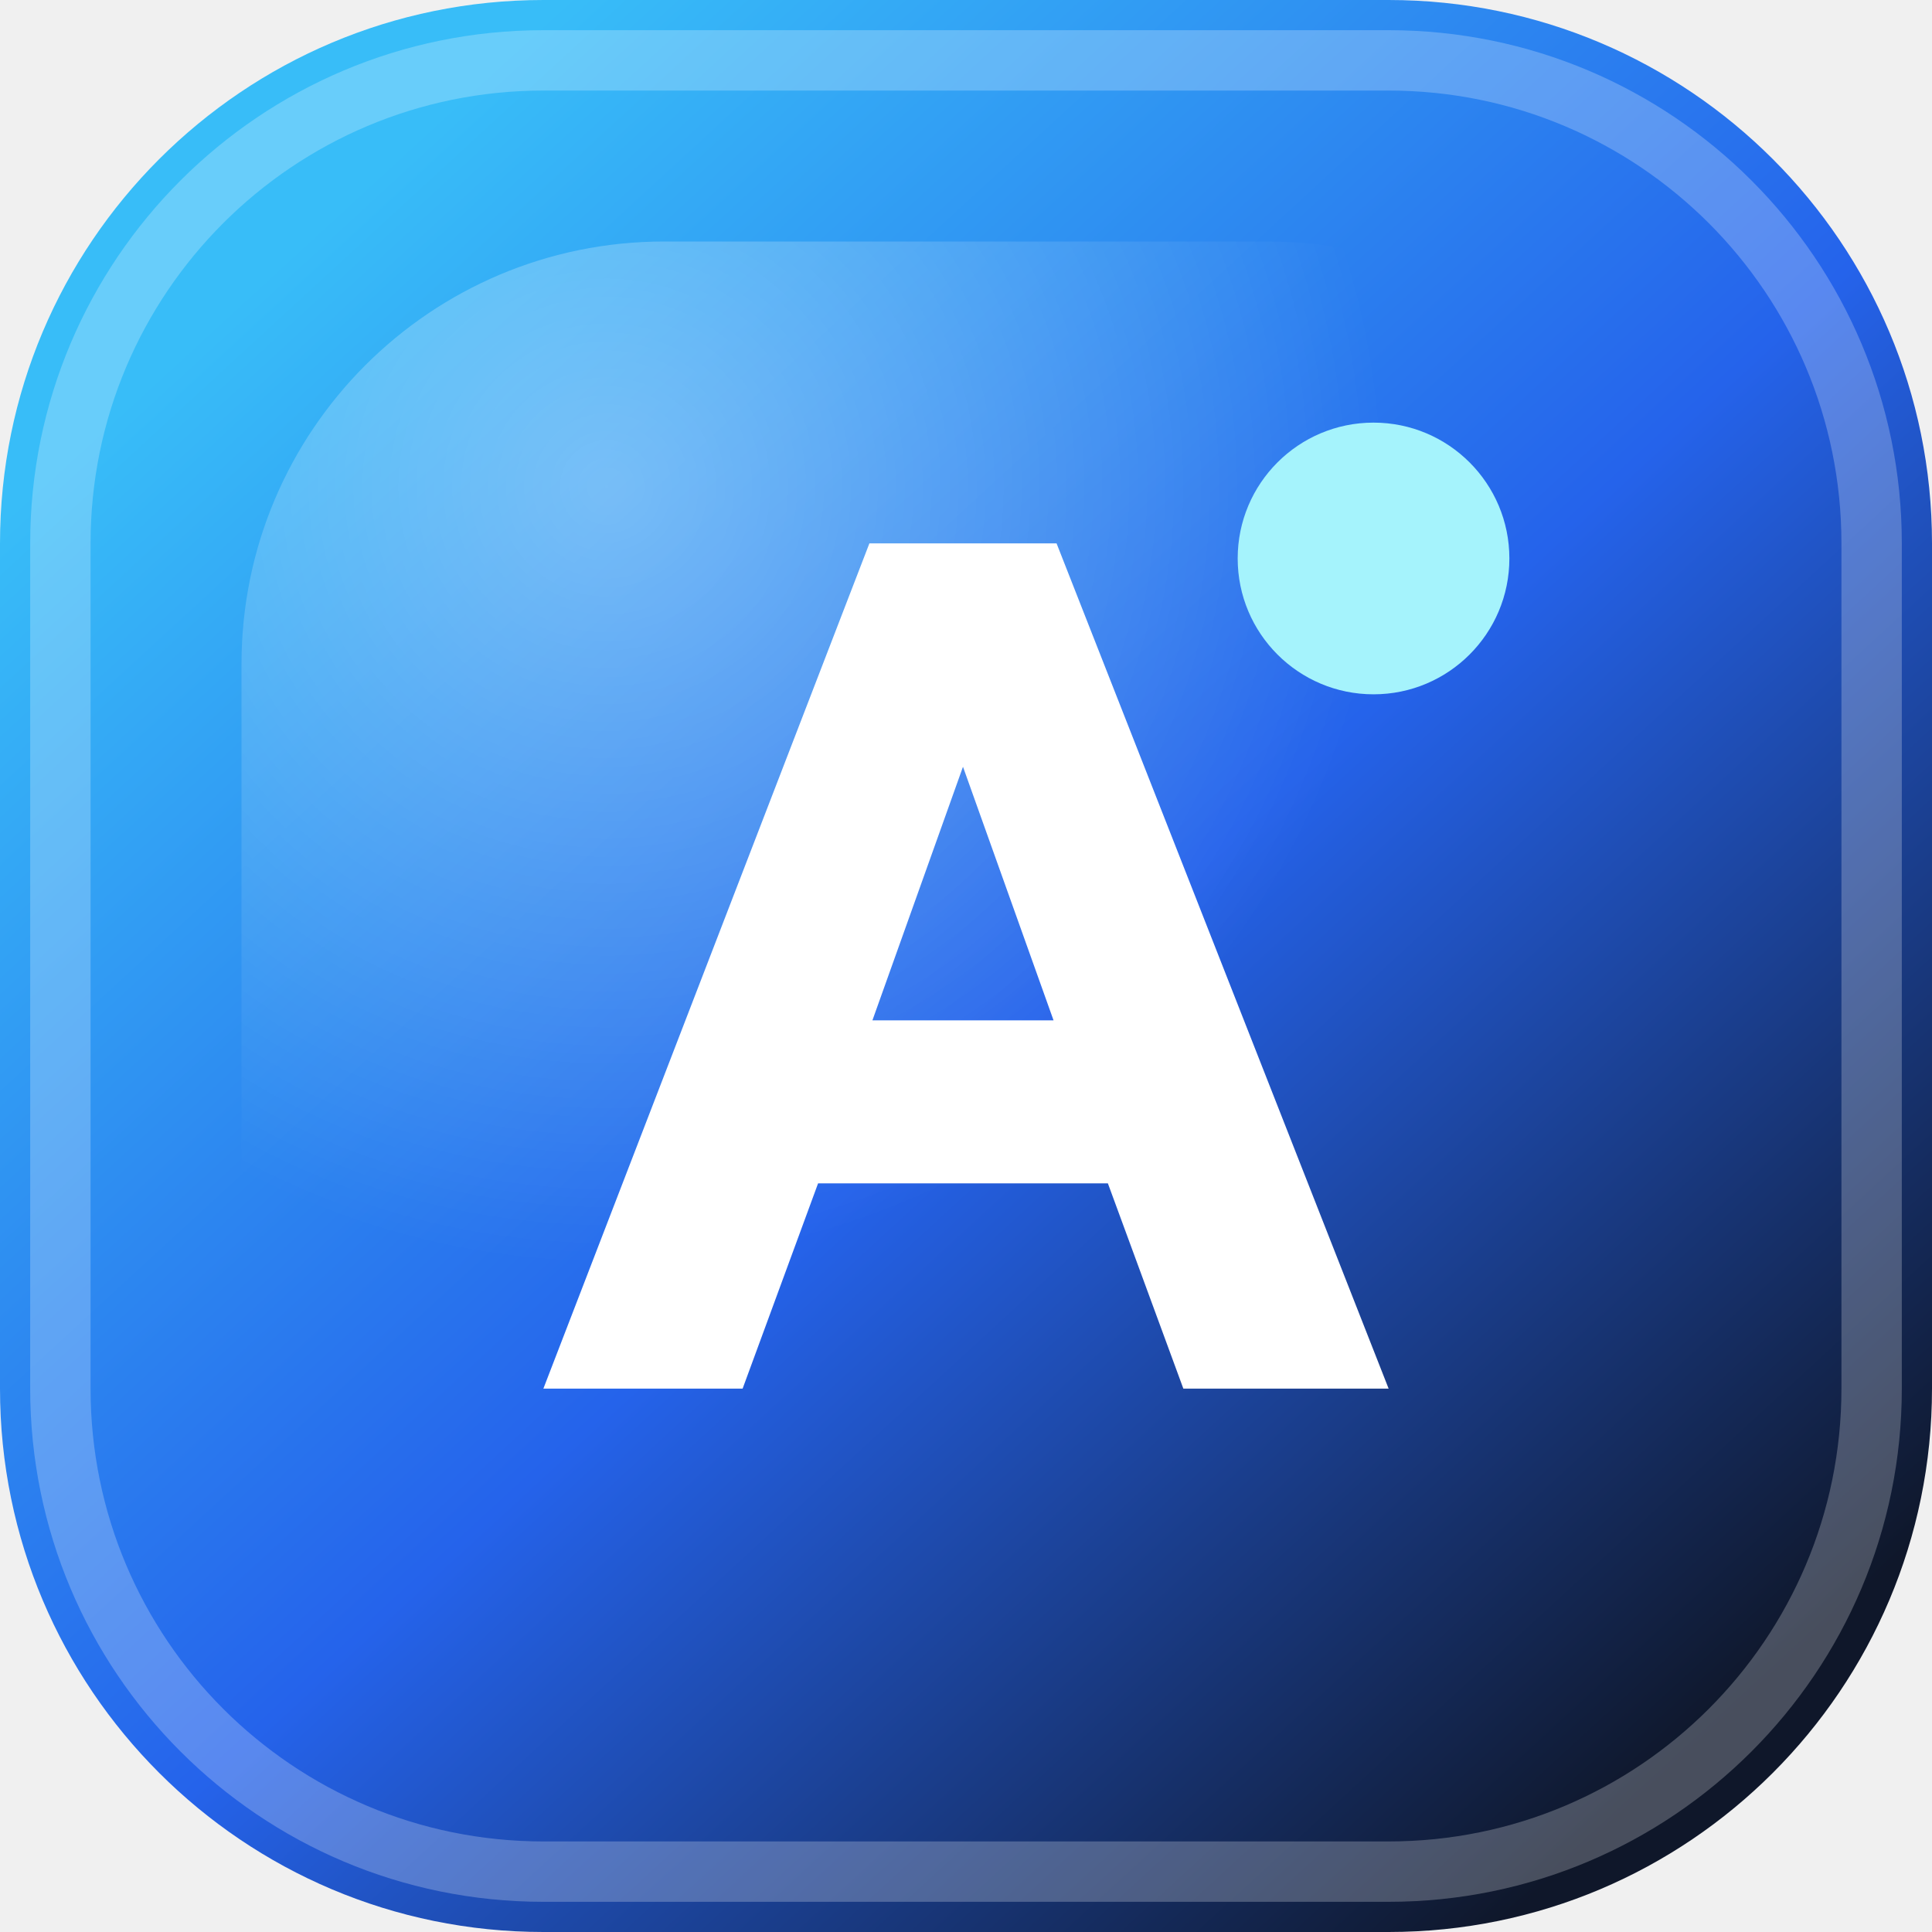
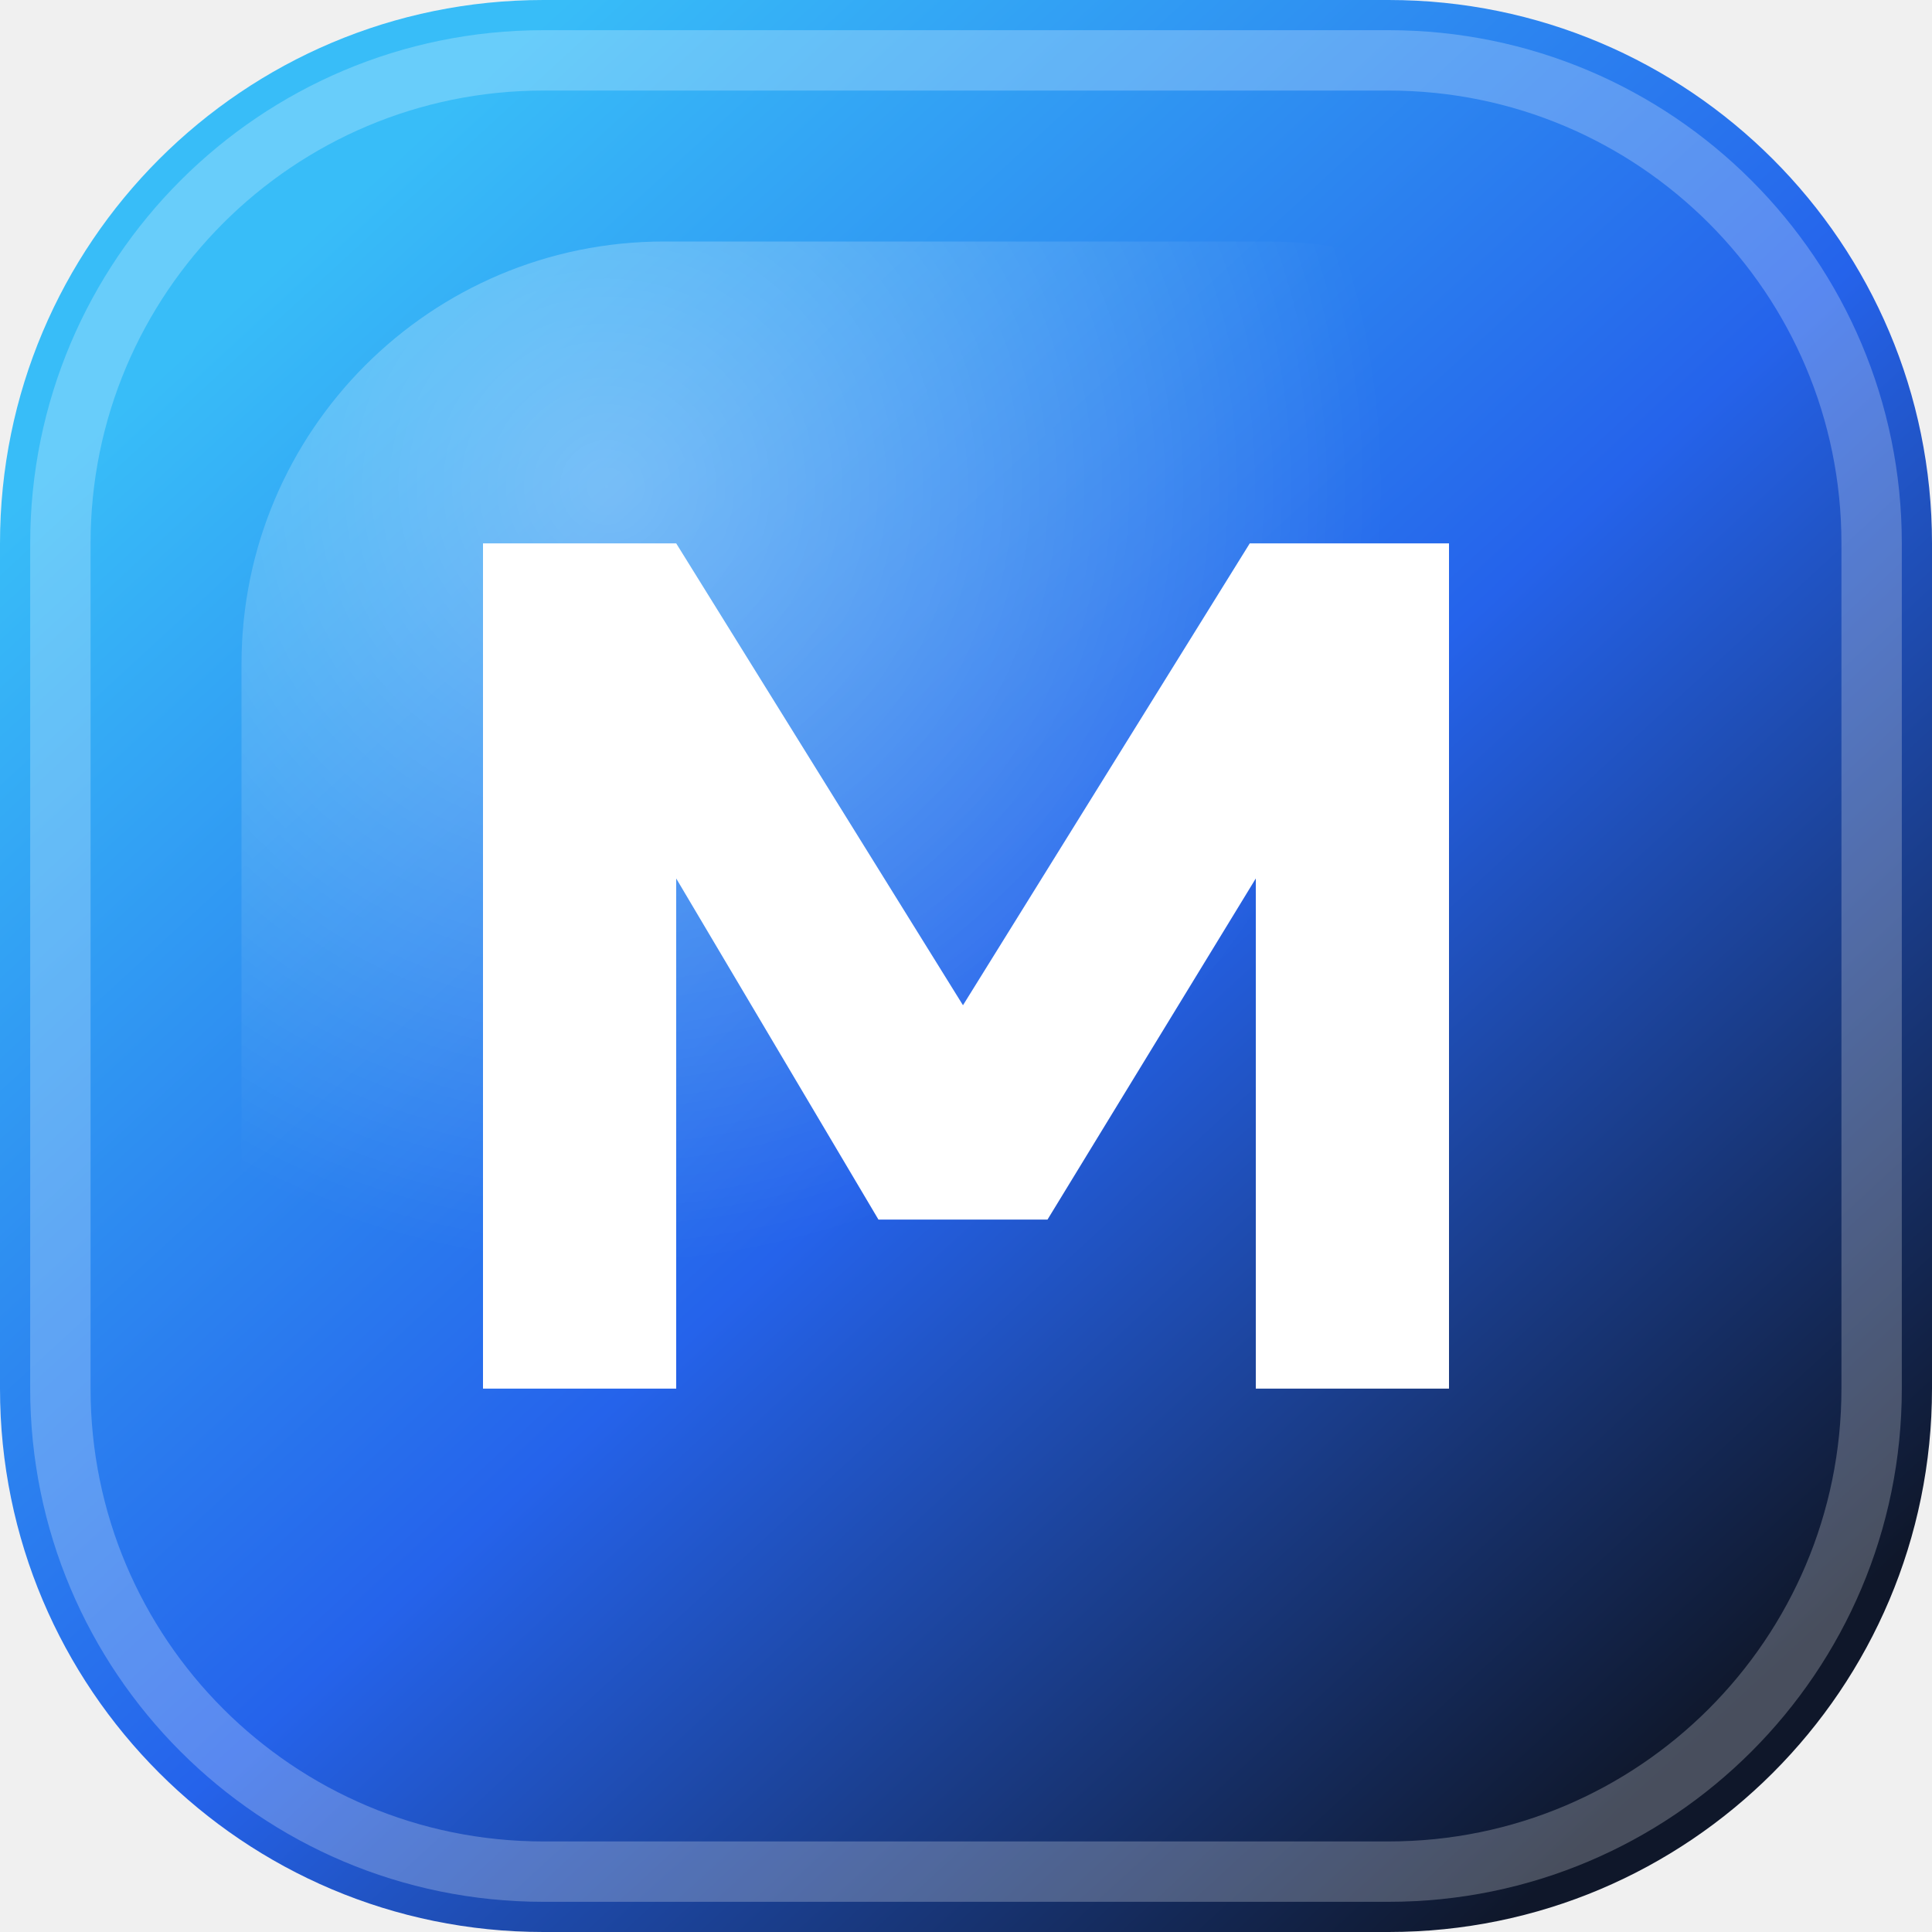
<svg xmlns="http://www.w3.org/2000/svg" viewBox="0 0 64 64" fill="none">
  <defs>
    <linearGradient id="bg" x1="10" y1="8" x2="56" y2="58" gradientUnits="userSpaceOnUse">
      <stop offset="0" stop-color="#38BDF8" />
      <stop offset="0.52" stop-color="#2563EB" />
      <stop offset="1" stop-color="#0F172A" />
    </linearGradient>
    <radialGradient id="glow" cx="0" cy="0" r="1" gradientUnits="userSpaceOnUse" gradientTransform="translate(20 16) rotate(45) scale(26)">
      <stop stop-color="#FFFFFF" stop-opacity=".34" />
      <stop offset="1" stop-color="#FFFFFF" stop-opacity="0" />
    </radialGradient>
  </defs>
  <rect width="64" height="64" rx="18" fill="url(#bg)" />
  <rect x="2" y="2" width="60" height="60" rx="16" stroke="rgba(255,255,255,0.24)" stroke-width="2" />
  <rect x="8" y="8" width="48" height="48" rx="14" fill="url(#glow)" />
-   <path d="M18 46L28.8 18H35L46 46H39.2L36.7 39.2H27.1L24.6 46H18ZM28.9 33.8H34.9L31.9 25.4L28.9 33.8Z" fill="white" />
-   <circle cx="45.5" cy="18.5" r="4.5" fill="#A5F3FC" />
+   <path d="M16 46V18H22.4L31.9 33.3L41.4 18H48V46H41.6V29.1L34.7 40.4H29.1L22.4 29.1V46H16Z" fill="white" />
</svg>
